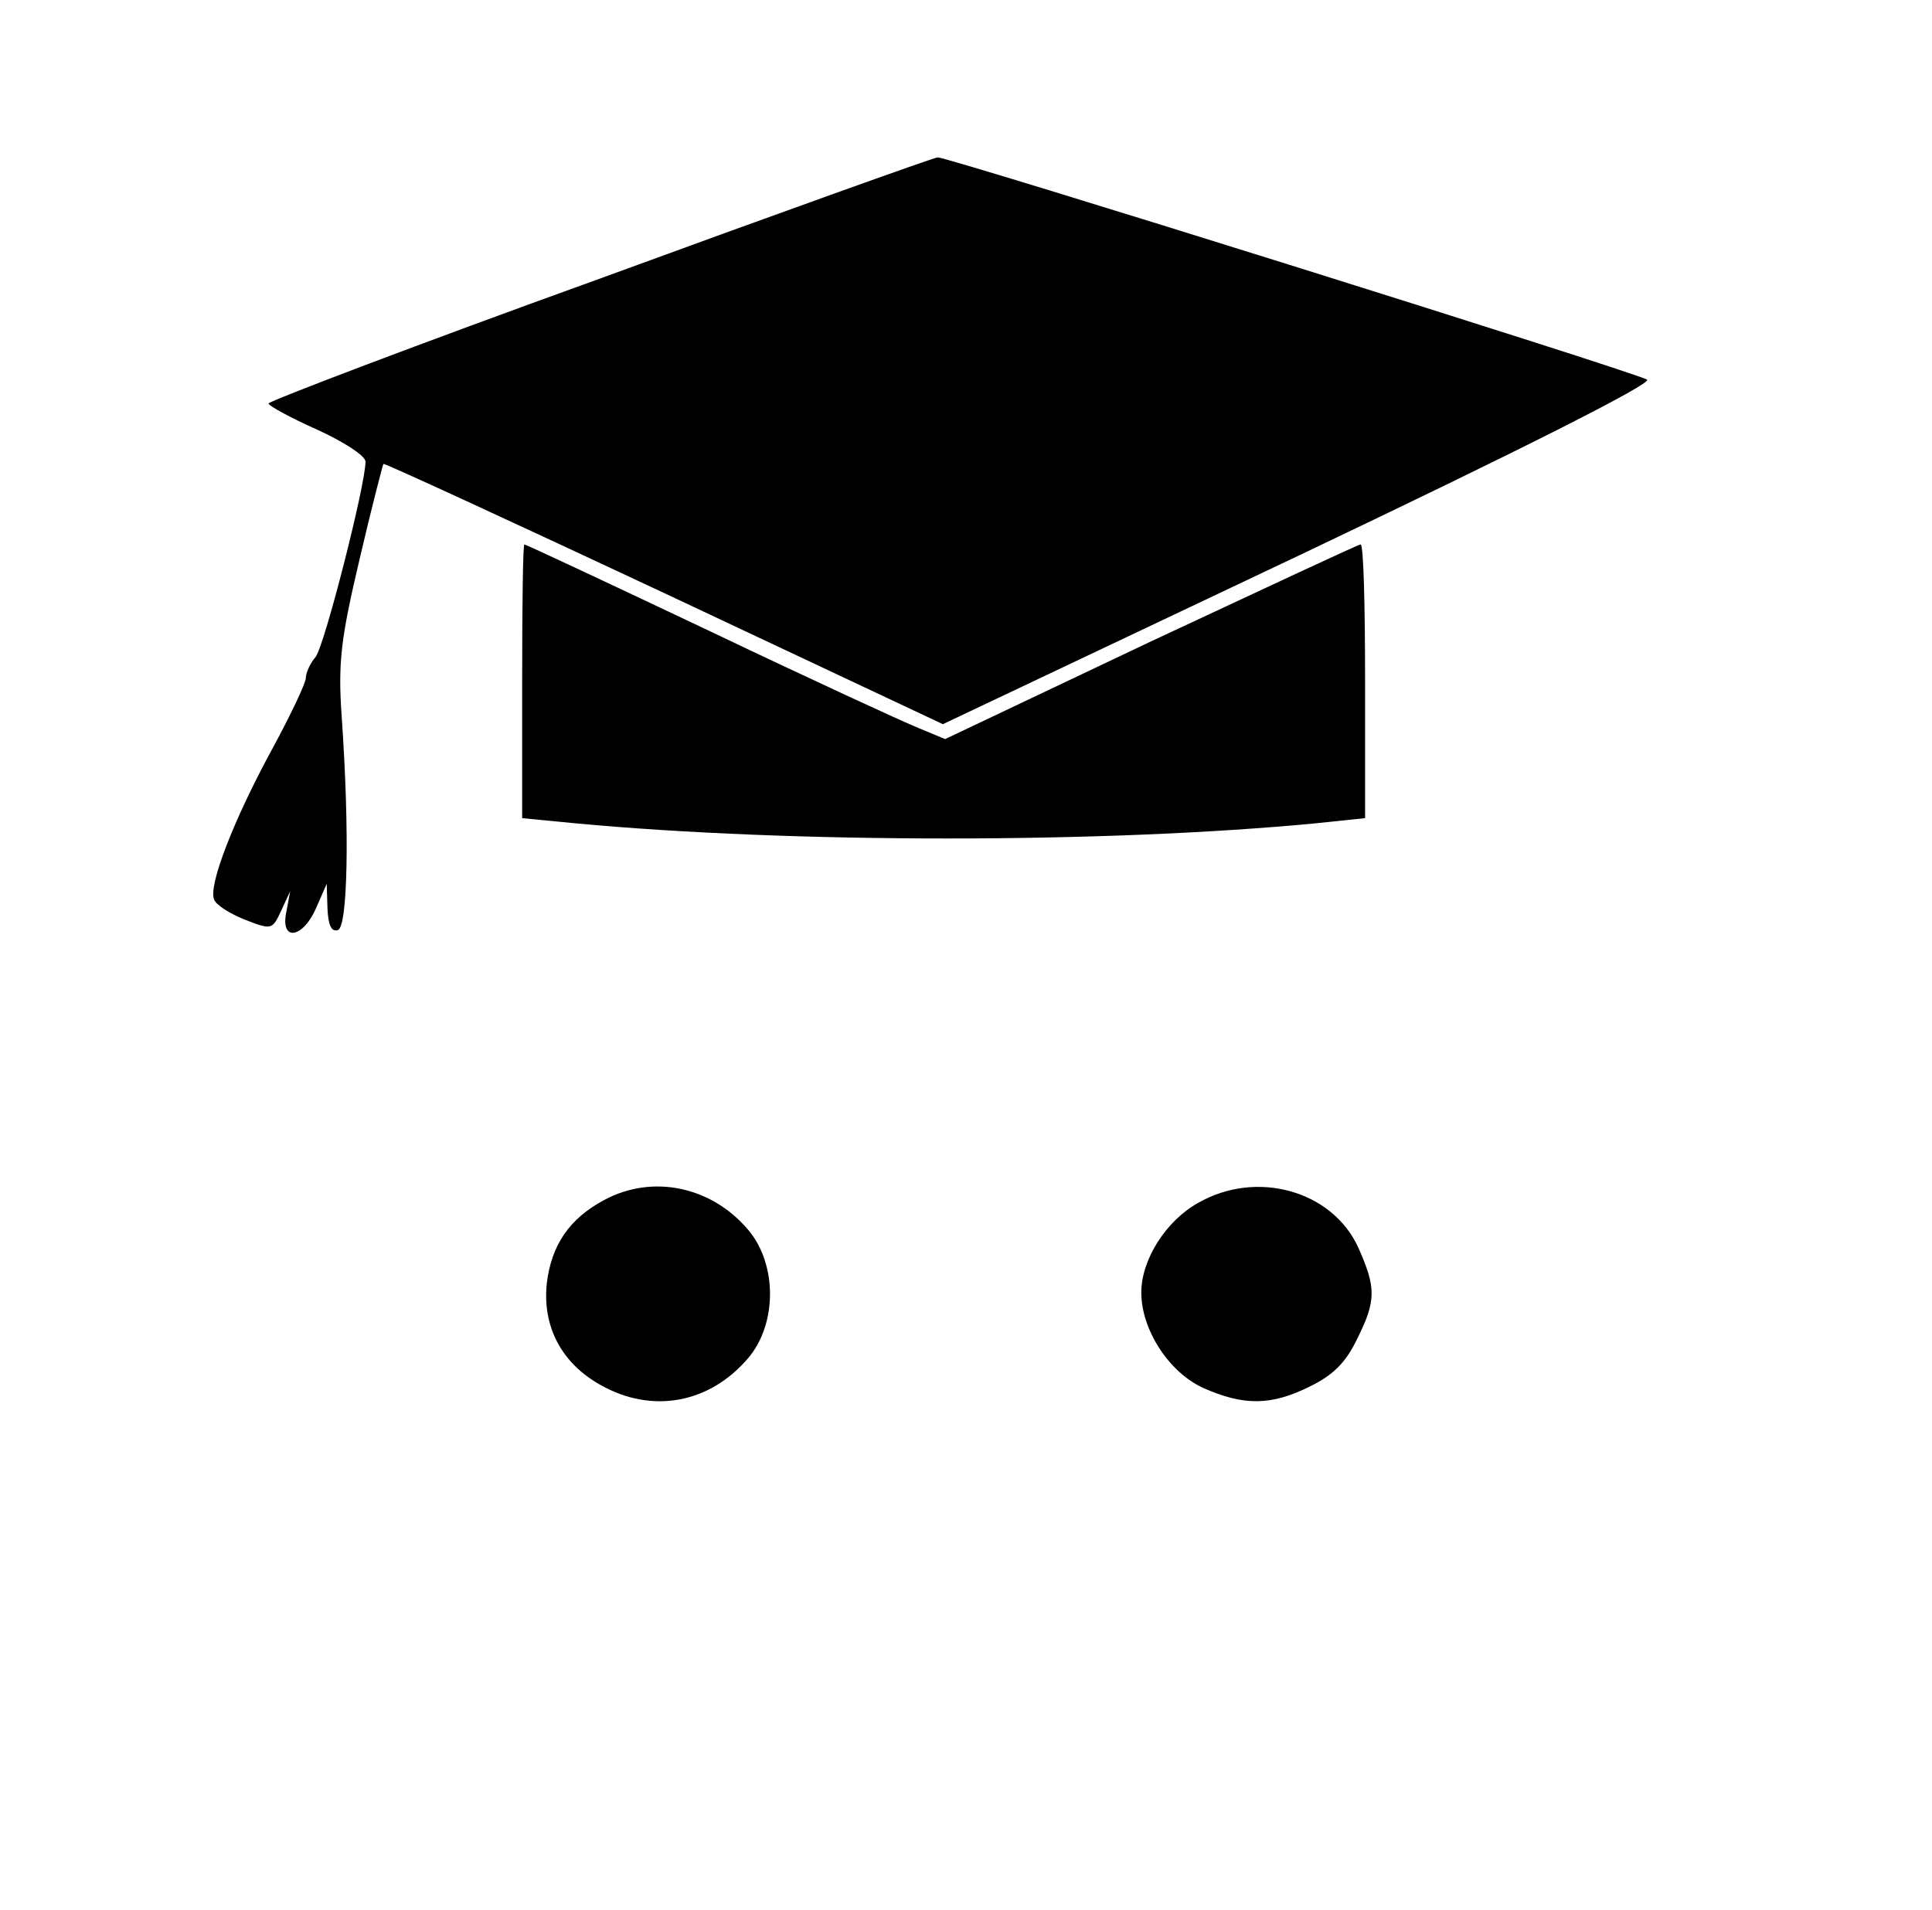
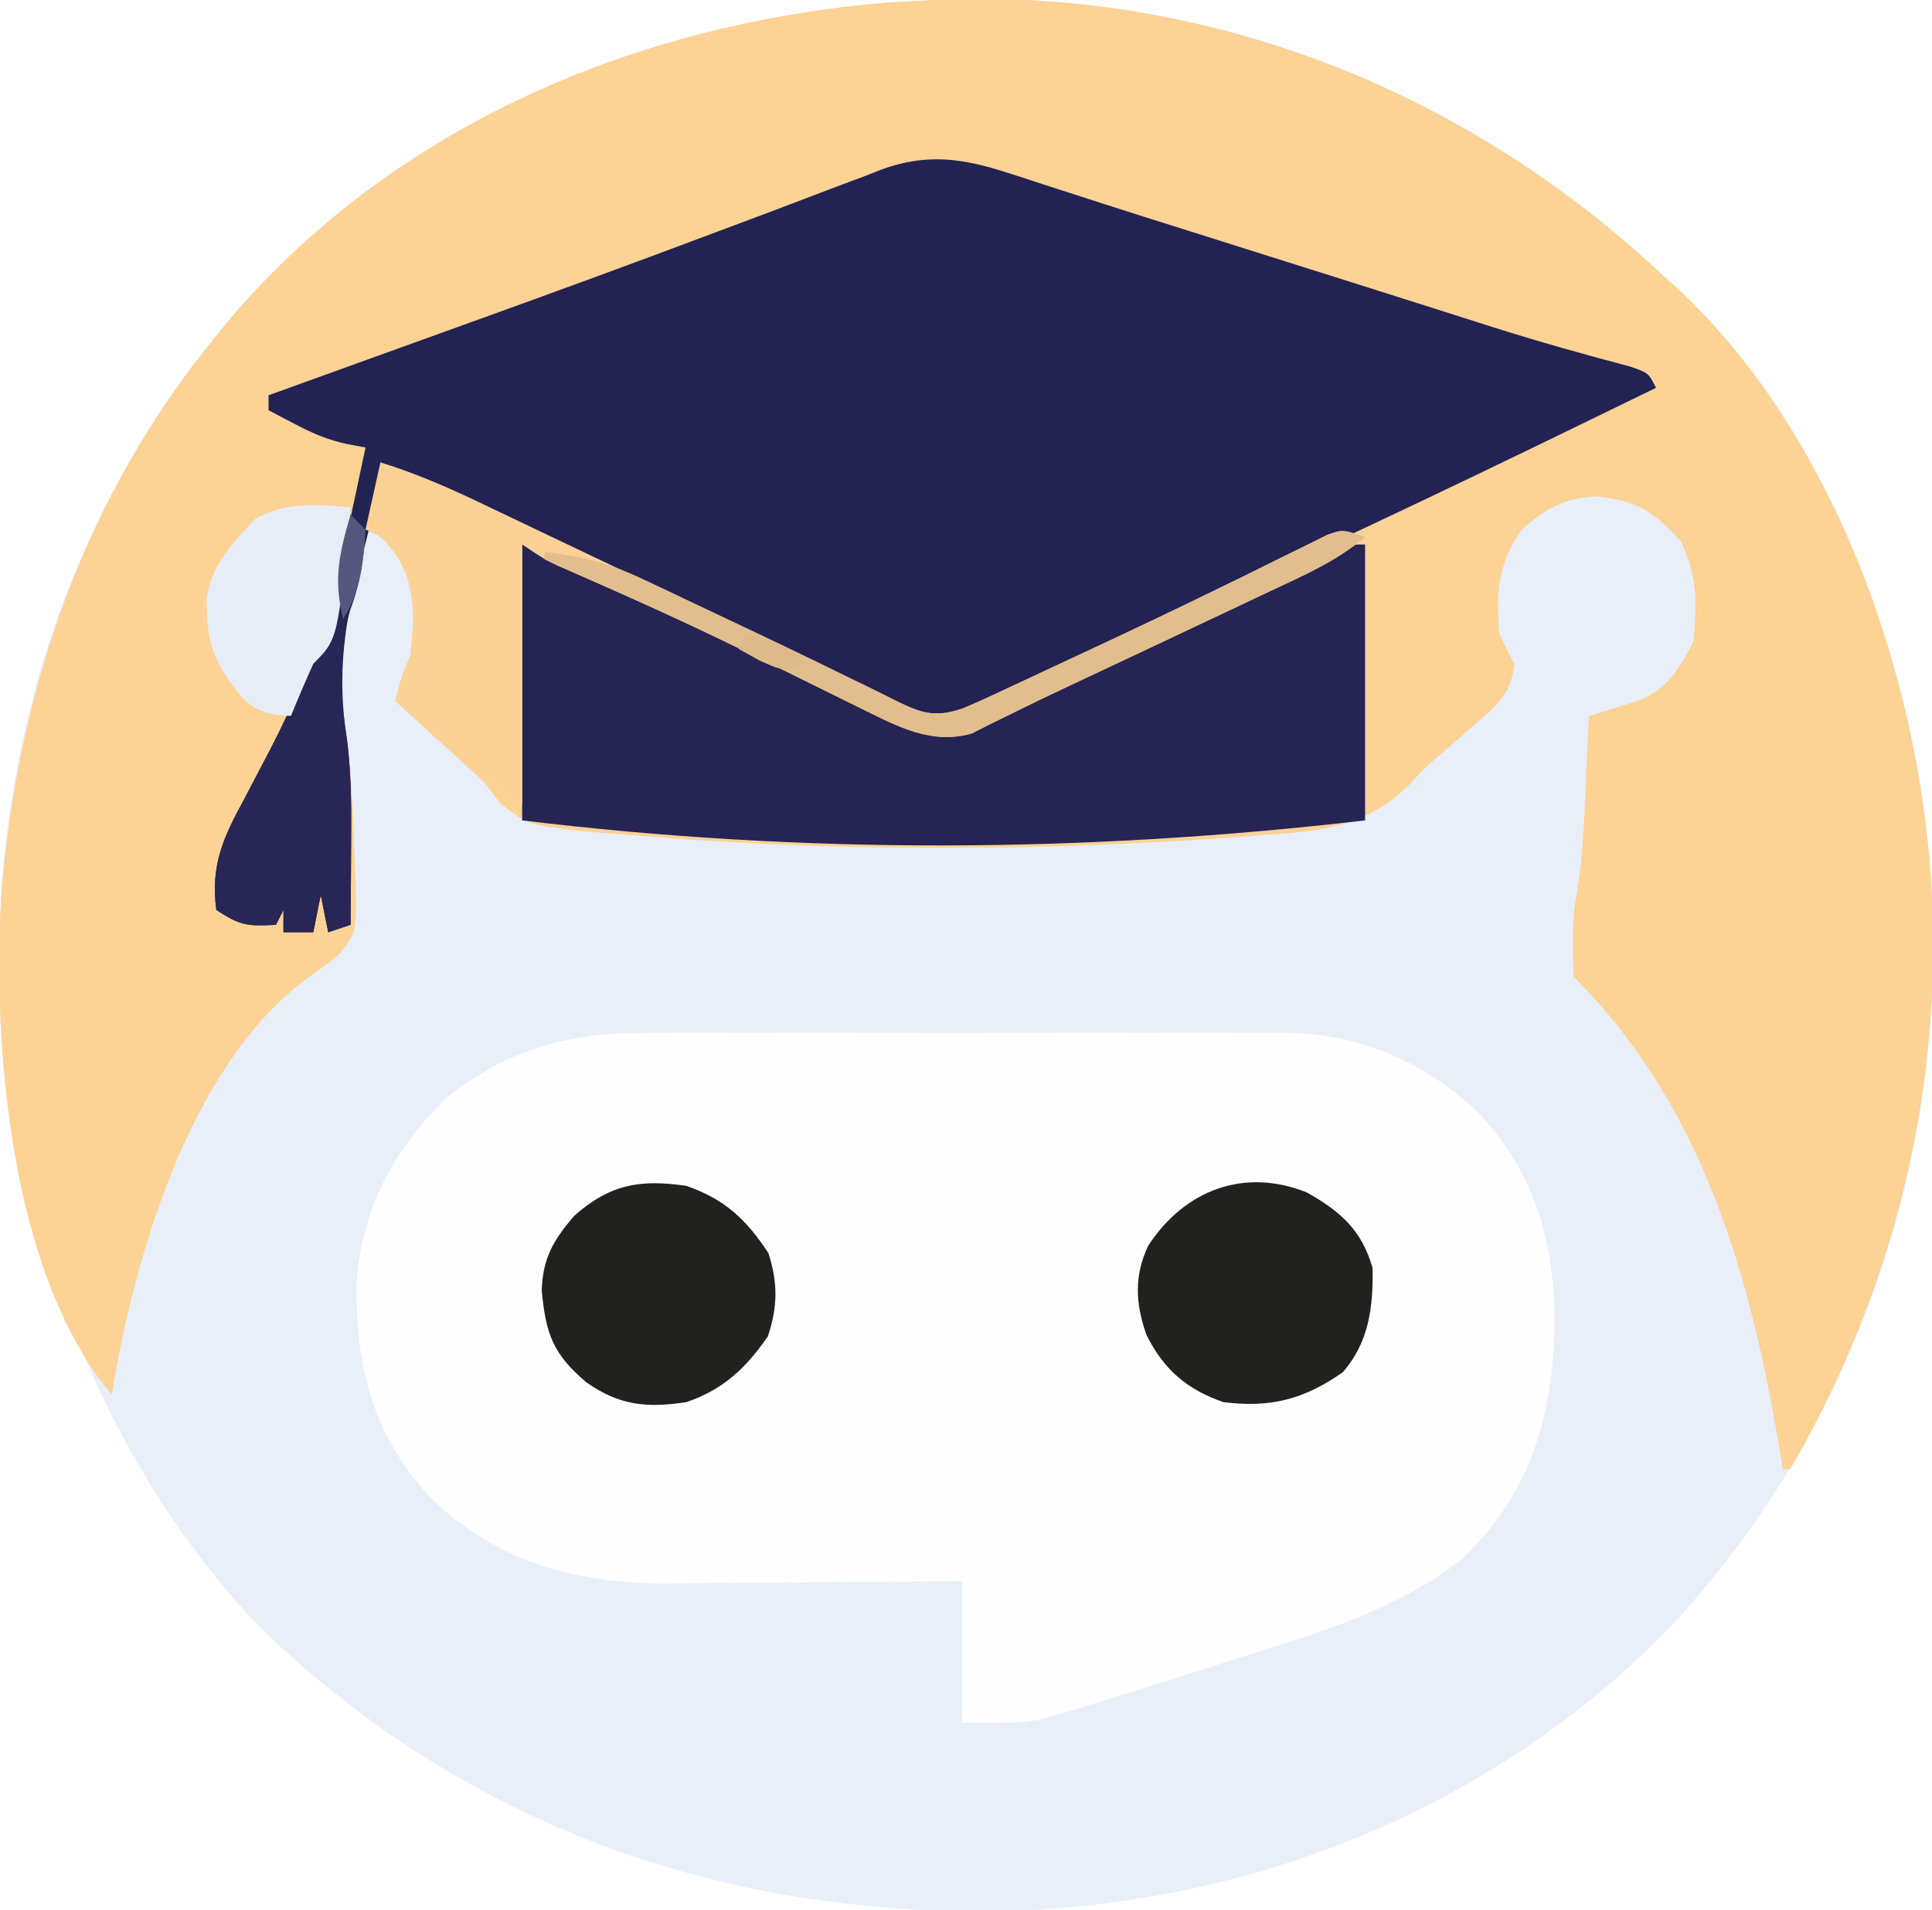
- <svg xmlns="http://www.w3.org/2000/svg" version="1.0" width="259pt" height="256pt" viewBox="0 0 259 256" preserveAspectRatio="xMidYMid meet">
-   <g transform="translate(0,256) scale(0.1,-0.1)" fill="#000000" stroke="none">
-     <path d="M803 2186 c-244 -88 -443 -164 -443 -167 0 -3 29 -19 65 -35 35 -16 65 -35 65 -43 0 -31 -55 -247 -67 -262 -7 -8 -13 -21 -13 -28 0 -7 -21 -51 -46 -97 -50 -92 -85 -181 -77 -200 2 -7 21 -19 41 -27 36 -14 37 -14 49 12 l12 26 -5 -27 c-9 -41 22 -37 40 5 l14 32 1 -33 c1 -22 5 -32 14 -29 13 4 16 130 5 287 -5 72 -1 104 24 210 16 69 31 126 32 128 2 1 171 -77 376 -173 l374 -176 479 227 c290 138 473 230 465 235 -22 12 -939 299 -951 298 -7 -1 -211 -74 -454 -163z" />
-     <path d="M700 1646 l0 -183 72 -7 c290 -27 708 -27 991 0 l67 7 0 183 c0 101 -2 184 -6 184 -3 0 -129 -59 -281 -130 l-276 -131 -36 15 c-20 8 -146 66 -280 130 -135 64 -246 116 -248 116 -2 0 -3 -83 -3 -184z" />
-     <path d="M810 951 c-47 -25 -71 -61 -77 -112 -6 -58 20 -107 72 -136 69 -39 146 -25 198 36 39 46 39 126 0 172 -49 58 -128 75 -193 40z" />
-     <path d="M1606 947 c-43 -24 -76 -76 -76 -120 0 -50 37 -107 83 -128 54 -24 91 -24 143 2 31 15 48 32 63 63 26 52 26 69 2 123 -35 77 -137 105 -215 60z" />
-   </g>
+ <svg xmlns="http://www.w3.org/2000/svg" version="1.1" width="259" height="256">
+   <path d="M0 0 C35.969 -0.937 69.633 12.661 95.625 37.129 C96.228 37.668 96.832 38.207 97.453 38.762 C118.497 58.33 129.75 90.498 131.535 118.586 C131.58 119.845 131.58 119.845 131.625 121.129 C131.665 122.102 131.705 123.075 131.746 124.078 C132.471 158.769 120.251 192.87 96.485 218.313 C72.692 242.857 39.878 255.776 5.936 256.412 C-31.388 256.717 -64.543 244.877 -91.875 219.004 C-115.854 194.253 -127.543 158.835 -127.41 124.754 C-126.623 95.76 -116.784 67.562 -98.375 45.129 C-97.678 44.278 -96.98 43.427 -96.262 42.551 C-74.188 16.885 -42.097 3.348 -8.75 0.504 C-5.834 0.315 -2.918 0.158 0 0 Z " fill="#E8EFF8" transform="translate(127.375,-0.1289062)" />
+   <path d="M0 0 C35.969 -0.937 69.633 12.661 95.625 37.129 C96.228 37.668 96.832 38.207 97.453 38.762 C118.497 58.33 129.75 90.498 131.535 118.586 C131.58 119.845 131.58 119.845 131.625 121.129 C131.665 122.102 131.705 123.075 131.746 124.078 C132.286 149.899 125.516 174.855 112.625 197.129 C112.295 197.129 111.965 197.129 111.625 197.129 C111.53 196.541 111.435 195.953 111.337 195.347 C107.455 171.718 101.097 148.601 83.625 131.129 C83.492 129.273 83.492 129.273 83.5 126.941 C83.497 126.185 83.495 125.428 83.492 124.648 C83.625 122.129 83.625 122.129 84.098 119.477 C84.817 114.913 84.987 110.365 85.188 105.754 C85.252 104.364 85.252 104.364 85.318 102.945 C85.424 100.673 85.526 98.401 85.625 96.129 C86.246 95.942 86.866 95.755 87.506 95.563 C88.319 95.307 89.131 95.052 89.969 94.789 C90.775 94.54 91.581 94.292 92.412 94.035 C96.206 92.481 97.855 89.669 99.625 86.129 C100.171 81.148 100.167 77.233 97.938 72.691 C94.308 68.67 92.135 67.297 86.688 66.691 C82.396 66.878 79.872 68.259 76.625 71.129 C73.374 75.897 73.175 79.544 73.625 85.129 C74.262 86.477 74.921 87.815 75.625 89.129 C75.329 93.406 72.651 95.243 69.562 97.941 C68.184 99.158 68.184 99.158 66.777 100.398 C66.273 100.823 65.768 101.248 65.248 101.686 C63.563 103.138 63.563 103.138 61.939 104.945 C56.053 110.95 50.424 111.524 42.25 112.066 C40.876 112.175 39.501 112.283 38.127 112.391 C10.726 114.364 -17.318 114.359 -44.688 111.941 C-45.931 111.841 -47.174 111.74 -48.455 111.636 C-56.542 110.775 -56.542 110.775 -60.273 107.879 C-60.967 106.971 -61.66 106.064 -62.375 105.129 C-63.394 104.145 -64.433 103.181 -65.488 102.234 C-66.014 101.754 -66.539 101.274 -67.08 100.779 C-67.611 100.297 -68.141 99.814 -68.688 99.316 C-69.237 98.814 -69.787 98.312 -70.354 97.795 C-71.693 96.572 -73.034 95.35 -74.375 94.129 C-73.869 91.96 -73.375 90.129 -72.375 88.129 C-71.847 83.316 -71.519 78.74 -74.25 74.566 C-76.138 72.089 -76.138 72.089 -78.375 71.129 C-78.561 72.923 -78.561 72.923 -78.75 74.754 C-79.07 77.41 -79.482 79.413 -80.438 81.941 C-82.095 87.579 -81.783 93.478 -80.895 99.254 C-80.204 104.406 -79.994 109.498 -79.875 114.691 C-79.821 115.707 -79.767 116.722 -79.711 117.768 C-79.577 125.099 -79.577 125.099 -81.811 127.981 C-83.625 129.492 -83.625 129.492 -85.553 130.846 C-101.154 141.826 -108.703 166.457 -111.93 184.41 C-112.077 185.307 -112.224 186.205 -112.375 187.129 C-126.239 170.797 -128.573 138.884 -127.101 118.578 C-124.561 91.472 -115.736 66.285 -98.375 45.129 C-97.678 44.278 -96.98 43.427 -96.262 42.551 C-74.188 16.885 -42.097 3.348 -8.75 0.504 C-5.834 0.315 -2.918 0.158 0 0 Z " fill="#FCD295" transform="translate(127.375,-0.1289062)" />
+   <path d="M0 0 C1 -0.007 2 -0.014 3.03 -0.021 C6.304 -0.039 9.577 -0.027 12.852 -0.014 C15.145 -0.016 17.438 -0.02 19.732 -0.025 C24.526 -0.031 29.321 -0.023 34.115 -0.004 C40.242 0.019 46.367 0.006 52.494 -0.018 C57.226 -0.033 61.958 -0.028 66.69 -0.018 C68.948 -0.015 71.206 -0.018 73.465 -0.028 C76.628 -0.038 79.79 -0.022 82.953 0 C83.874 -0.008 84.795 -0.016 85.743 -0.025 C95.673 0.104 104.202 3.761 111.477 10.518 C119.549 19.02 122.061 28.722 121.879 40.17 C121.403 52.292 118.288 62.347 109.227 70.768 C100.814 77.263 90.797 80.278 80.8 83.43 C78.544 84.141 76.292 84.863 74.041 85.588 C69.862 86.927 65.672 88.231 61.477 89.518 C60.409 89.849 59.342 90.18 58.242 90.521 C57.307 90.795 56.373 91.07 55.41 91.354 C54.636 91.583 53.862 91.813 53.064 92.05 C50.477 92.518 50.477 92.518 42.477 92.518 C42.477 86.248 42.477 79.978 42.477 73.518 C41.085 73.533 39.694 73.549 38.261 73.565 C33.05 73.62 27.839 73.654 22.628 73.682 C20.382 73.697 18.136 73.718 15.89 73.744 C12.643 73.781 9.396 73.797 6.148 73.811 C4.666 73.834 4.666 73.834 3.154 73.857 C-9.096 73.86 -19.458 71.162 -28.492 62.666 C-36.431 54.223 -38.884 45.021 -38.73 33.639 C-38.073 23.733 -33.764 15.584 -26.641 8.697 C-18.65 2.26 -10.111 -0.089 0 0 Z " fill="#FEFEFE" transform="translate(86.52344,138.4824)" />
+   <path d="M0 0 C0.737 0.237 1.473 0.473 2.232 0.717 C3.007 0.971 3.781 1.226 4.578 1.488 C6.271 2.034 7.963 2.58 9.656 3.125 C10.945 3.543 10.945 3.543 12.26 3.97 C16.276 5.269 20.302 6.534 24.328 7.801 C25.912 8.301 27.495 8.801 29.078 9.301 C29.862 9.548 30.646 9.796 31.453 10.051 C38.578 12.301 38.578 12.301 40.954 13.051 C42.534 13.55 44.113 14.048 45.692 14.546 C49.715 15.815 53.736 17.089 57.754 18.371 C59.383 18.89 61.012 19.408 62.641 19.926 C63.424 20.176 64.208 20.425 65.015 20.683 C71.081 22.601 77.183 24.321 83.336 25.941 C85.828 26.801 85.828 26.801 86.828 28.801 C70.02 37.009 53.193 45.152 36.204 52.98 C27.368 57.061 18.589 61.25 9.828 65.488 C9.198 65.793 8.568 66.098 7.919 66.412 C1.243 69.524 1.243 69.524 -5.219 73.038 C-9.076 74.544 -12.042 72.857 -15.688 71.289 C-17.054 70.641 -18.417 69.987 -19.777 69.328 C-20.522 68.973 -21.268 68.618 -22.035 68.252 C-24.479 67.086 -26.919 65.912 -29.359 64.738 C-31.051 63.93 -32.742 63.122 -34.434 62.315 C-37.045 61.069 -39.657 59.823 -42.267 58.574 C-51.341 54.235 -60.442 49.952 -69.547 45.676 C-71.034 44.977 -72.521 44.277 -74.009 43.578 C-77.396 41.985 -80.784 40.393 -84.172 38.801 C-84.317 39.877 -84.462 40.954 -84.611 42.063 C-85.099 45.314 -85.809 48.383 -86.683 51.547 C-88.967 59.845 -90.074 67.332 -88.656 75.926 C-88.036 80.884 -88.065 85.748 -88.109 90.738 C-88.114 91.708 -88.118 92.678 -88.123 93.678 C-88.135 96.052 -88.151 98.426 -88.172 100.801 C-89.657 101.296 -89.657 101.296 -91.172 101.801 C-91.667 99.326 -91.667 99.326 -92.172 96.801 C-92.502 98.451 -92.832 100.101 -93.172 101.801 C-94.492 101.801 -95.812 101.801 -97.172 101.801 C-97.172 100.811 -97.172 99.821 -97.172 98.801 C-97.667 99.791 -97.667 99.791 -98.172 100.801 C-101.888 101.002 -102.944 100.953 -106.172 98.801 C-106.963 92.856 -105.245 89.096 -102.484 84.051 C-101.747 82.644 -101.011 81.236 -100.277 79.828 C-99.917 79.145 -99.556 78.461 -99.185 77.757 C-95.317 70.287 -91.635 62.534 -89.883 54.281 C-89.664 53.26 -89.445 52.238 -89.219 51.186 C-88.886 49.603 -88.886 49.603 -88.547 47.988 C-88.317 46.914 -88.088 45.839 -87.852 44.732 C-87.288 42.089 -86.728 39.445 -86.172 36.801 C-86.951 36.656 -87.73 36.511 -88.532 36.362 C-91.158 35.804 -93.118 34.982 -95.484 33.738 C-96.182 33.376 -96.879 33.014 -97.598 32.641 C-98.117 32.363 -98.637 32.086 -99.172 31.801 C-99.172 31.141 -99.172 30.481 -99.172 29.801 C-97.358 29.146 -97.358 29.146 -95.508 28.478 C-91.851 27.158 -88.194 25.837 -84.537 24.515 C-80.309 22.987 -76.079 21.462 -71.85 19.938 C-61.265 16.12 -50.697 12.265 -40.168 8.297 C-37.389 7.256 -34.61 6.216 -31.831 5.177 C-30.066 4.512 -28.304 3.843 -26.543 3.167 C-24.091 2.226 -21.633 1.305 -19.172 0.387 C-18.46 0.107 -17.749 -0.172 -17.016 -0.46 C-10.909 -2.702 -6.045 -1.969 0 0 Z " fill="#222253" transform="translate(135.1719,23.19922)" />
+   <path d="M0 0 C4.56 1.52 8.489 3.101 12.77 5.195 C13.721 5.659 13.721 5.659 14.691 6.132 C16.039 6.789 17.387 7.447 18.733 8.107 C20.827 9.132 22.925 10.151 25.023 11.168 C30.9 14.017 36.771 16.877 42.609 19.805 C43.383 20.186 44.157 20.567 44.954 20.96 C46.309 21.629 47.659 22.309 49.001 23.004 C53.187 25.047 55.523 25.067 60 24 C62.533 22.956 64.966 21.876 67.426 20.684 C68.132 20.349 68.837 20.014 69.565 19.669 C71.817 18.599 74.065 17.519 76.312 16.438 C77.779 15.738 79.246 15.04 80.713 14.342 C83.648 12.945 86.581 11.545 89.514 10.144 C90.246 9.795 90.977 9.445 91.731 9.085 C93.288 8.34 94.845 7.595 96.402 6.848 C98.76 5.719 101.12 4.596 103.48 3.473 C104.206 3.124 104.932 2.775 105.679 2.415 C110.772 0 110.772 0 113 0 C113 12.21 113 24.42 113 37 C75.323 41.39 37.668 41.566 0 37 C0 24.79 0 12.58 0 0 Z " fill="#252455" transform="translate(70,73)" />
+   <path d="M0 0 C4.844 1.491 9.29 3.451 13.844 5.641 C14.975 6.18 14.975 6.18 16.13 6.729 C17.749 7.5 19.366 8.273 20.983 9.047 C23.521 10.26 26.06 11.467 28.601 12.673 C36.034 16.201 43.462 19.739 50.877 23.303 C53.642 24.629 56.412 25.946 59.182 27.261 C60.472 27.876 61.76 28.495 63.045 29.119 C64.819 29.979 66.601 30.824 68.383 31.668 C69.377 32.145 70.371 32.622 71.395 33.114 C76.112 34.718 79.364 32.472 83.707 30.445 C84.841 29.918 85.975 29.39 87.143 28.846 C87.742 28.565 88.341 28.284 88.958 27.995 C90.827 27.118 92.698 26.247 94.57 25.376 C100.693 22.523 106.792 19.628 112.859 16.656 C113.909 16.144 114.958 15.632 116.04 15.105 C118.023 14.134 120.003 13.154 121.978 12.165 C122.863 11.731 123.748 11.298 124.66 10.852 C125.43 10.468 126.199 10.085 126.992 9.69 C129 9 129 9 132 10 C128.171 13.249 123.756 15.159 119.246 17.273 C117.962 17.882 117.962 17.882 116.652 18.503 C113.916 19.798 111.177 21.086 108.438 22.375 C106.622 23.234 104.806 24.093 102.99 24.953 C99.521 26.595 96.047 28.227 92.57 29.851 C89.855 31.12 87.165 32.416 84.481 33.751 C83.529 34.217 82.578 34.684 81.598 35.164 C80.831 35.553 80.064 35.942 79.274 36.342 C73.997 37.869 69.461 35.482 64.773 33.156 C64.192 32.871 63.61 32.586 63.011 32.292 C61.77 31.682 60.53 31.07 59.293 30.454 C56.057 28.844 52.809 27.259 49.562 25.672 C48.918 25.356 48.273 25.04 47.608 24.715 C41.109 21.543 34.526 18.571 27.904 15.666 C27.16 15.338 26.415 15.01 25.648 14.672 C25.011 14.394 24.373 14.117 23.716 13.831 C22 13 22 13 19 11 C19 22.55 19 34.1 19 46 C10 39.25 10 39.25 6 35.625 C5.237 34.937 4.474 34.248 3.688 33.539 C2.852 32.777 2.852 32.777 2 32 C2.506 29.831 3 28 4 26 C4.528 21.187 4.856 16.611 2.125 12.438 C0.237 9.96 0.237 9.96 -2 9 C-1.34 6.03 -0.68 3.06 0 0 Z " fill="#FBD195" transform="translate(51,62)" />
+   <path d="M0 0 C4.474 2.55 7.28 4.99 8.75 10.086 C8.869 15.259 8.264 20.119 4.75 24.086 C-0.458 27.734 -4.97 28.883 -11.25 28.086 C-16.154 26.398 -19.298 23.663 -21.586 19.008 C-23.029 14.83 -23.233 11.182 -21.332 7.129 C-16.474 -0.339 -8.44 -3.429 0 0 Z " fill="#21211F" transform="translate(175.25,159.9141)" />
+   <path d="M0 0 C5.149 1.783 8.006 4.467 11 9 C12.29 12.965 12.27 16.191 10.938 20.188 C8.047 24.383 4.934 27.355 0 29 C-5.278 29.822 -9.024 29.453 -13.438 26.312 C-17.879 22.524 -18.822 19.872 -19.375 14.062 C-19.245 9.743 -17.848 7.298 -15 4 C-10.207 -0.236 -6.149 -0.896 0 0 Z " fill="#21211F" transform="translate(92,159)" />
+   <path d="M0 0 C0.66 0.66 1.32 1.32 2 2 C1.738 5.935 1.329 9.129 -0.062 12.812 C-1.724 18.461 -1.42 24.382 -0.492 30.164 C0.142 35.109 0.107 39.959 0.062 44.938 C0.058 45.908 0.053 46.878 0.049 47.877 C0.037 50.251 0.021 52.626 0 55 C-1.485 55.495 -1.485 55.495 -3 56 C-3.33 54.35 -3.66 52.7 -4 51 C-4.495 53.475 -4.495 53.475 -5 56 C-6.32 56 -7.64 56 -9 56 C-9 55.01 -9 54.02 -9 53 C-9.33 53.66 -9.66 54.32 -10 55 C-13.716 55.201 -14.772 55.152 -18 53 C-18.791 47.055 -17.073 43.295 -14.312 38.25 C-13.575 36.843 -12.84 35.436 -12.105 34.027 C-11.745 33.344 -11.385 32.661 -11.013 31.957 C-8.823 27.727 -6.889 23.371 -5 19 C-4.66 18.227 -4.319 17.453 -3.969 16.656 C-2.773 13.378 -2.078 10.104 -1.375 6.688 C-1.115 5.433 -0.854 4.179 -0.586 2.887 C-0.393 1.934 -0.199 0.981 0 0 Z " fill="#272656" transform="translate(47,69)" />
+   <path d="M0 0 C-1.714 17.714 -1.714 17.714 -5 21 C-6.038 23.316 -7.042 25.649 -8 28 C-10.657 27.848 -12.442 27.527 -14.41 25.668 C-18.318 20.986 -19.358 18.268 -19.281 12.316 C-18.718 7.675 -15.872 4.975 -12.875 1.625 C-8.657 -0.759 -4.739 -0.331 0 0 Z " fill="#E7EDF6" transform="translate(47,68)" />
+   <path d="M0 0 C-3.829 3.249 -8.244 5.159 -12.754 7.273 C-13.61 7.679 -14.466 8.085 -15.348 8.503 C-18.084 9.798 -20.823 11.086 -23.562 12.375 C-25.378 13.234 -27.194 14.093 -29.01 14.953 C-32.479 16.595 -35.953 18.227 -39.43 19.851 C-42.145 21.12 -44.835 22.416 -47.519 23.751 C-48.471 24.217 -49.422 24.684 -50.402 25.164 C-51.169 25.553 -51.936 25.942 -52.726 26.342 C-58.003 27.869 -62.539 25.482 -67.227 23.156 C-67.808 22.871 -68.39 22.586 -68.99 22.292 C-70.231 21.682 -71.47 21.069 -72.708 20.453 C-75.94 18.846 -79.183 17.264 -82.426 15.68 C-83.07 15.364 -83.714 15.049 -84.378 14.724 C-92.822 10.602 -101.401 6.784 -110 3 C-110 2.67 -110 2.34 -110 2 C-105.098 2.526 -101.236 3.547 -96.789 5.66 C-95.634 6.203 -94.479 6.747 -93.289 7.306 C-92.69 7.593 -92.091 7.881 -91.474 8.176 C-89.606 9.071 -87.734 9.954 -85.859 10.834 C-80.394 13.407 -74.948 16.017 -69.523 18.676 C-68.744 19.054 -67.965 19.432 -67.162 19.822 C-65.761 20.504 -64.365 21.197 -62.975 21.903 C-59.441 23.626 -57.704 24.259 -54 23 C-52.082 22.184 -50.182 21.327 -48.293 20.445 C-47.159 19.918 -46.025 19.39 -44.857 18.846 C-44.258 18.565 -43.659 18.284 -43.042 17.995 C-41.173 17.118 -39.302 16.247 -37.43 15.376 C-31.307 12.523 -25.208 9.628 -19.141 6.656 C-18.091 6.144 -17.042 5.632 -15.96 5.105 C-13.977 4.134 -11.997 3.154 -10.022 2.165 C-9.137 1.731 -8.252 1.298 -7.34 0.852 C-6.57 0.468 -5.801 0.085 -5.008 -0.31 C-3 -1 -3 -1 0 0 Z " fill="#E2BD8D" transform="translate(183,72)" />
+   <path d="M0 0 C0.66 0.66 1.32 1.32 2 2 C1.713 6.454 1.406 10.151 -1 14 C-2.335 8.66 -1.513 5.16 0 0 Z " fill="#55577E" transform="translate(47,69)" />
+   <path d="M0 0 C5.75 1.75 5.75 1.75 8 4 C5 5 5 5 1.812 3.562 C0.884 3.047 -0.044 2.531 -1 2 C-0.67 1.34 -0.34 0.68 0 0 Z " fill="#DEBA8B" transform="translate(100,85)" />
</svg>
